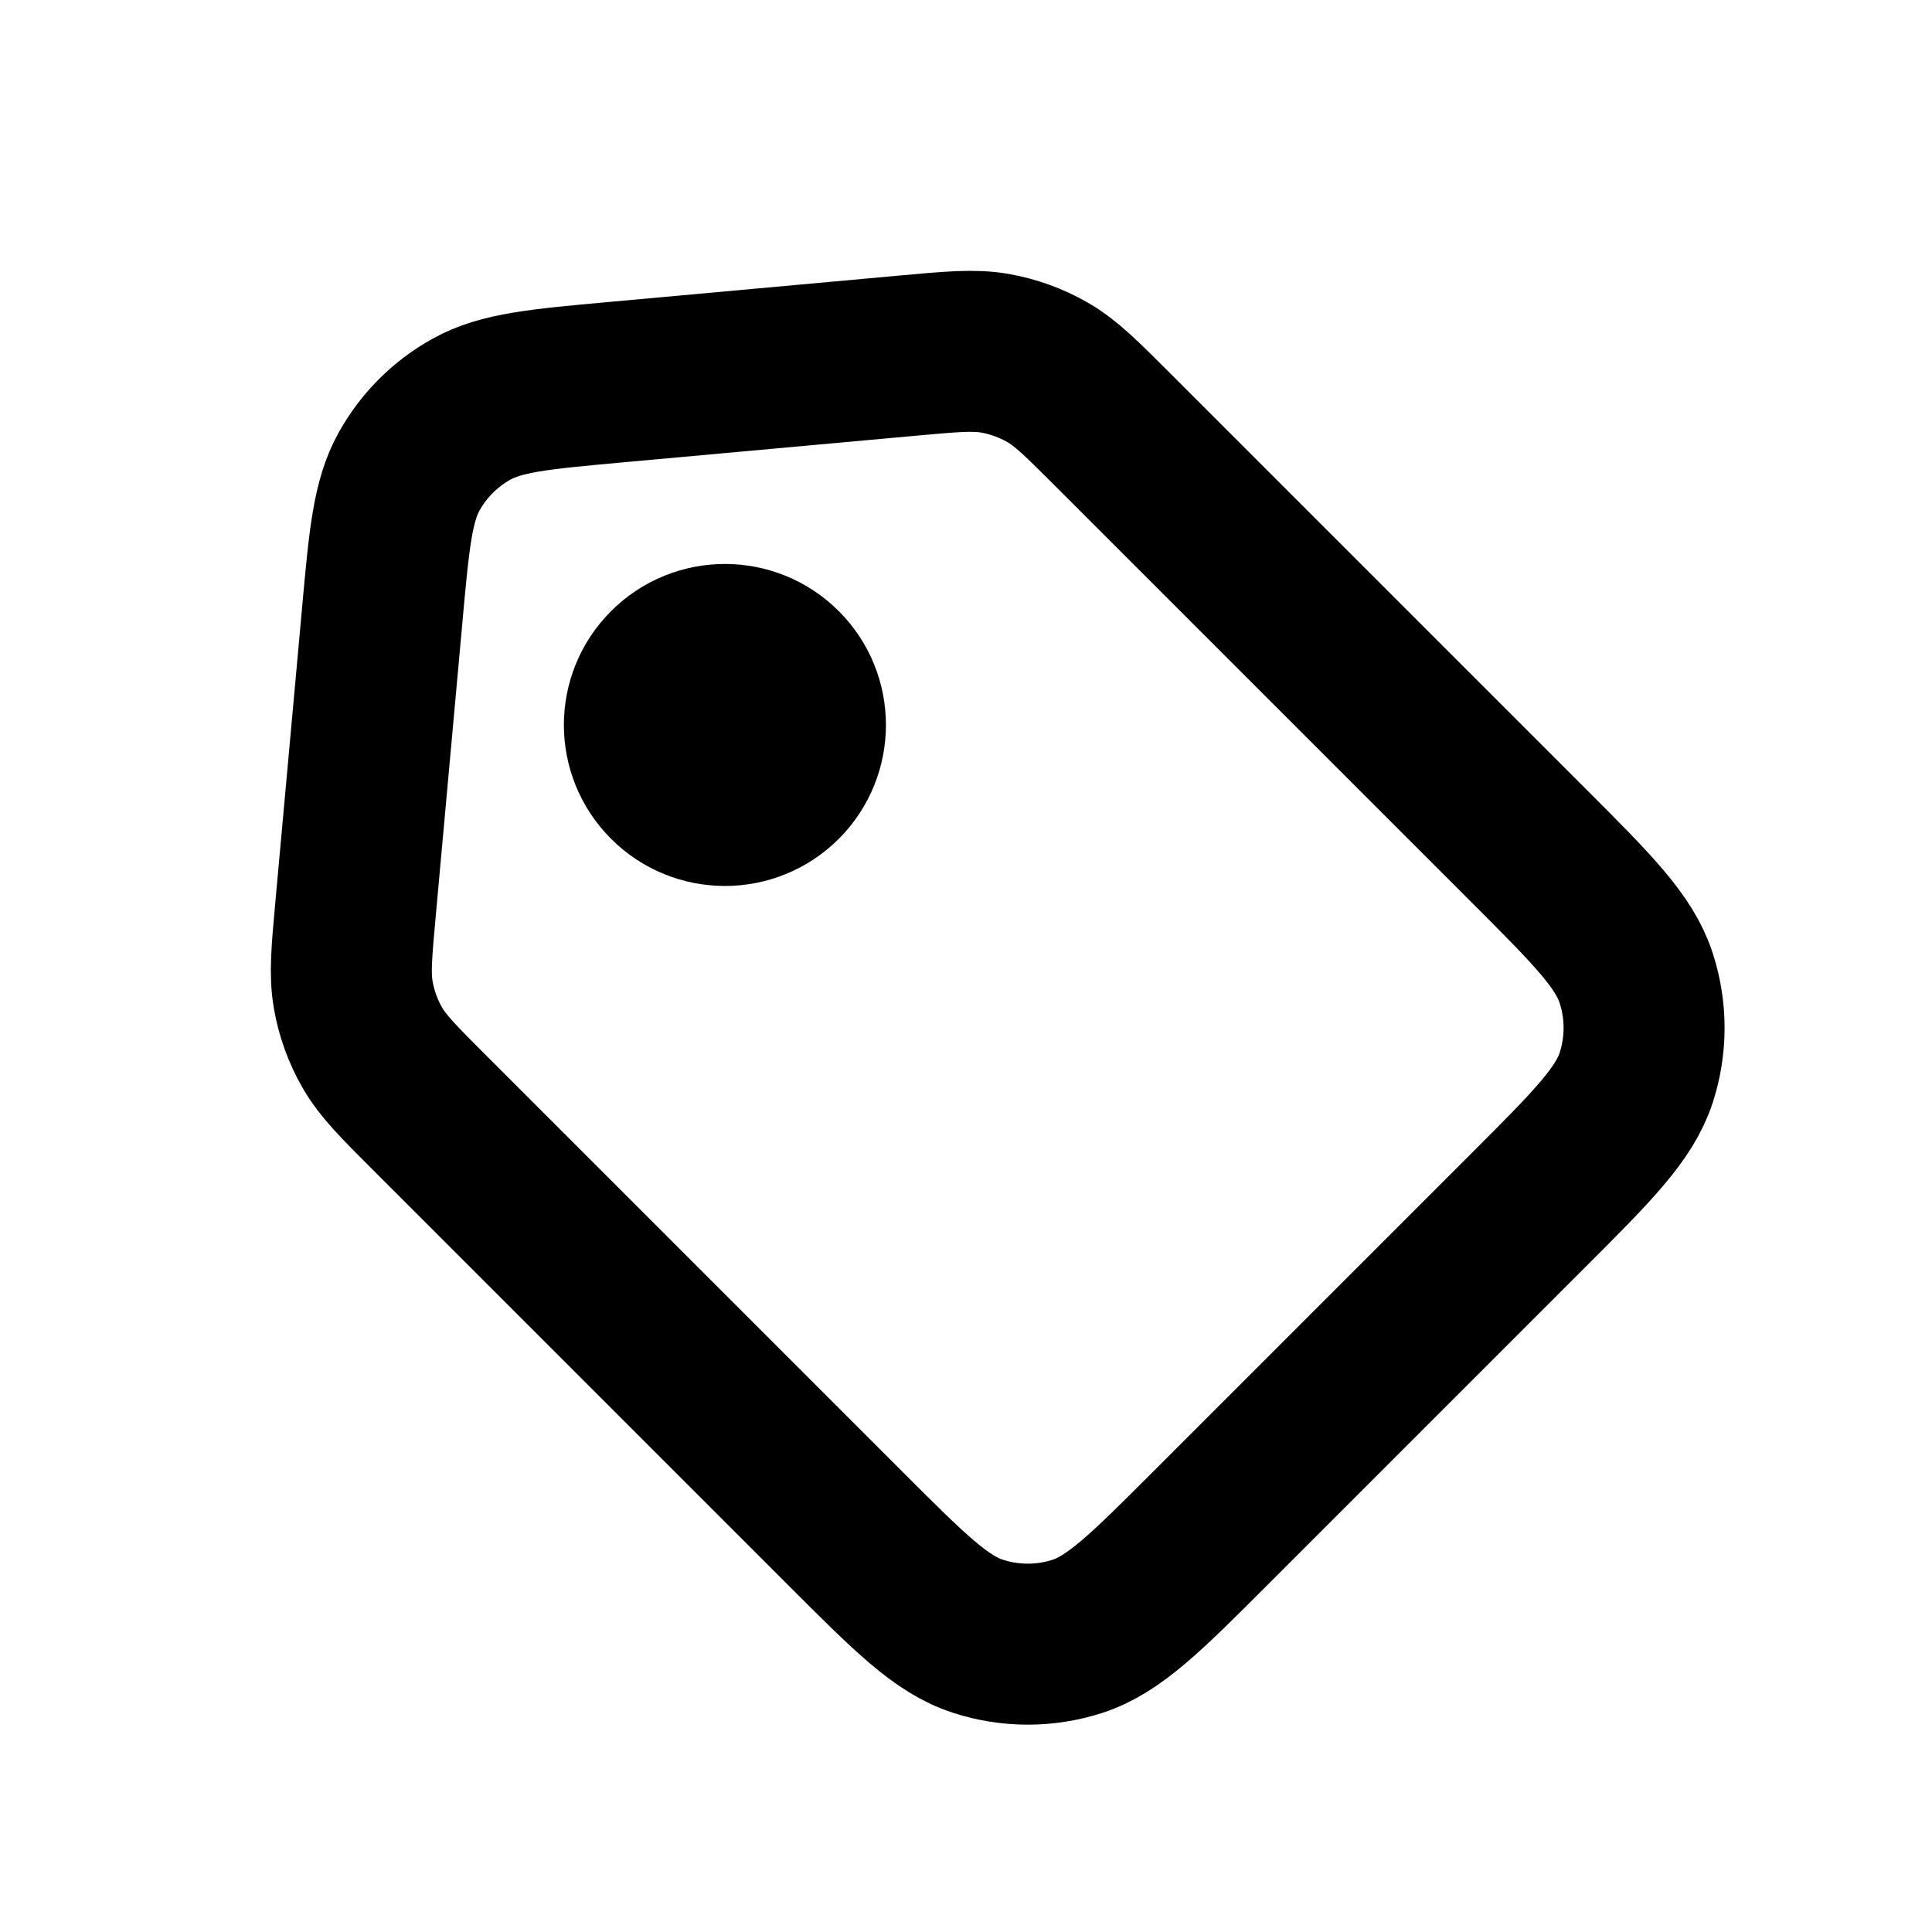
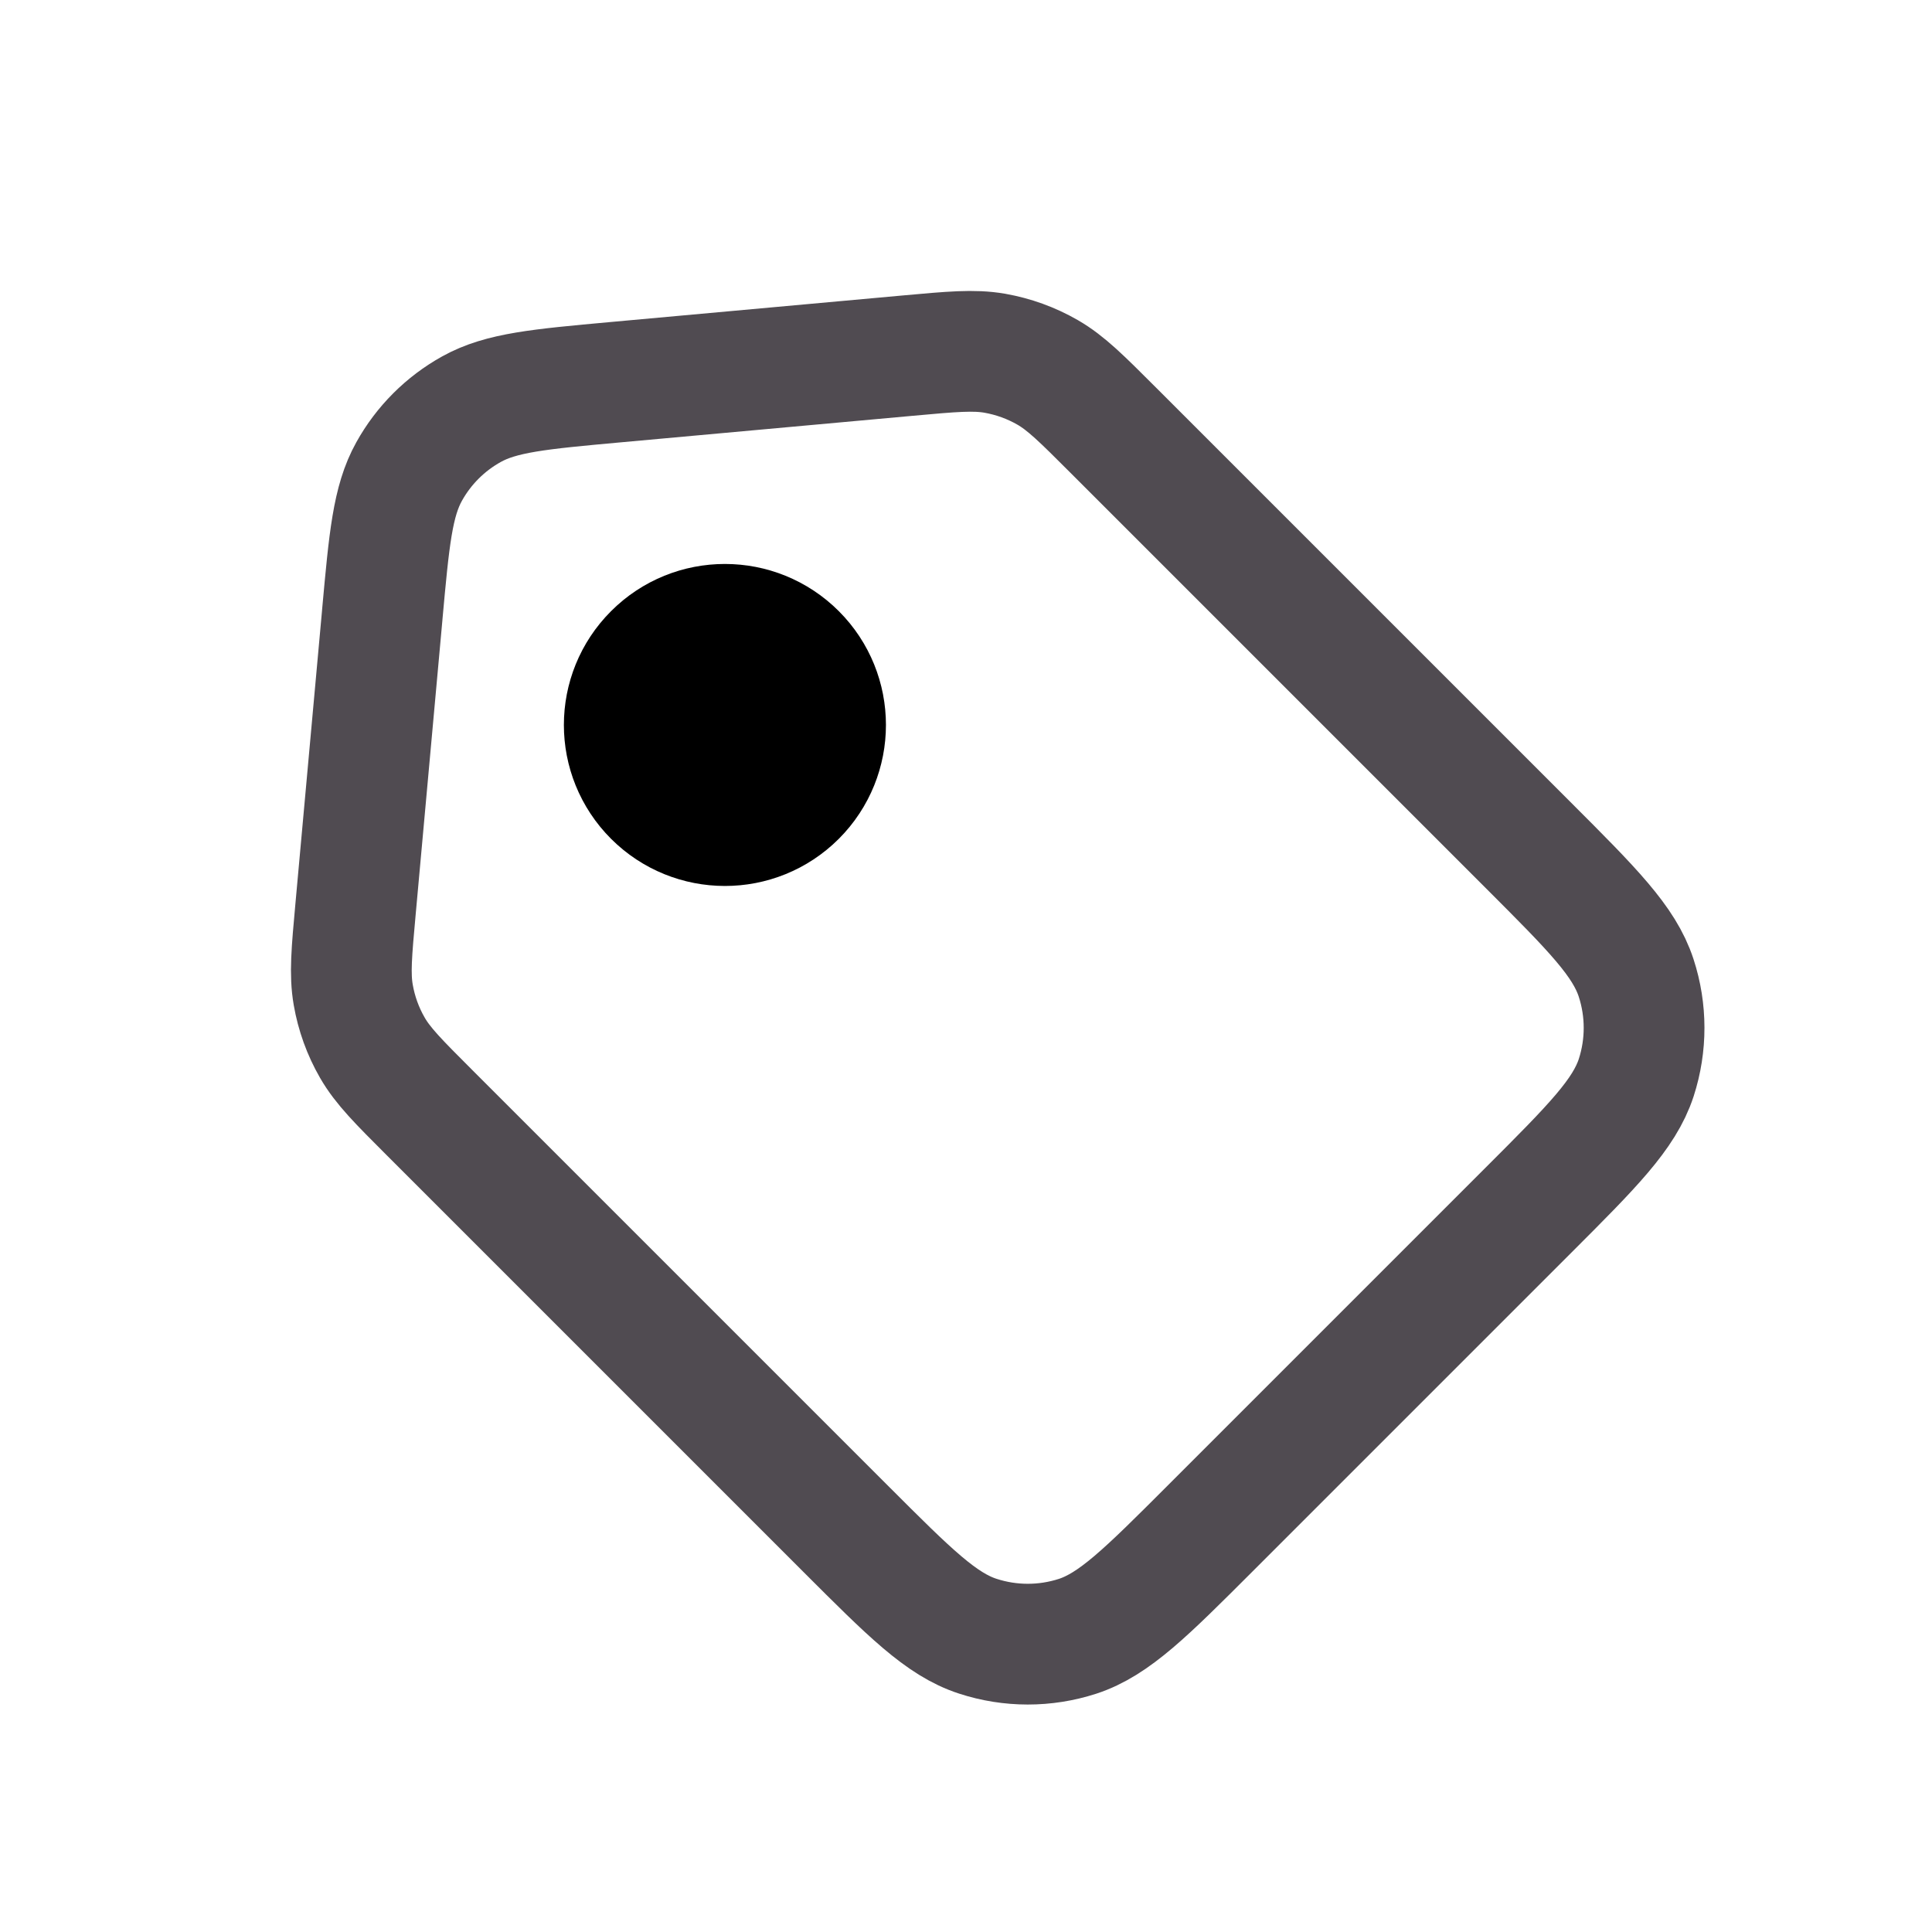
<svg xmlns="http://www.w3.org/2000/svg" width="800px" height="800px" viewBox="0 0 24 24" fill="none">
  <g id="Interface / Tag">
    <g id="Vector">
-       <path d="M4.748 7.645L4.417 11.289C4.368 11.828 4.343 12.1 4.388 12.358C4.428 12.589 4.508 12.811 4.625 13.014C4.756 13.242 4.95 13.436 5.336 13.822L10.512 18.998C11.299 19.785 11.693 20.179 12.148 20.326C12.55 20.457 12.983 20.457 13.385 20.327C13.841 20.178 14.238 19.782 15.03 18.99L18.99 15.03C19.782 14.238 20.177 13.842 20.326 13.386C20.456 12.984 20.456 12.551 20.325 12.149C20.177 11.693 19.782 11.297 18.99 10.505L13.827 5.342C13.438 4.953 13.243 4.758 13.014 4.626C12.811 4.509 12.589 4.429 12.358 4.388C12.097 4.343 11.823 4.368 11.274 4.418L7.644 4.748C6.7 4.834 6.227 4.877 5.857 5.083C5.531 5.264 5.263 5.532 5.082 5.858C4.877 6.226 4.834 6.696 4.749 7.631L4.748 7.645Z" stroke="#000000" stroke-width="2" stroke-linecap="round" stroke-linejoin="round" />
+       <path d="M4.748 7.645L4.417 11.289C4.368 11.828 4.343 12.1 4.388 12.358C4.428 12.589 4.508 12.811 4.625 13.014C4.756 13.242 4.95 13.436 5.336 13.822L10.512 18.998C11.299 19.785 11.693 20.179 12.148 20.326C12.55 20.457 12.983 20.457 13.385 20.327C13.841 20.178 14.238 19.782 15.03 18.99L18.99 15.03C19.782 14.238 20.177 13.842 20.326 13.386C20.456 12.984 20.456 12.551 20.325 12.149C20.177 11.693 19.782 11.297 18.99 10.505L13.827 5.342C13.438 4.953 13.243 4.758 13.014 4.626C12.811 4.509 12.589 4.429 12.358 4.388C12.097 4.343 11.823 4.368 11.274 4.418L7.644 4.748C6.7 4.834 6.227 4.877 5.857 5.083C5.531 5.264 5.263 5.532 5.082 5.858C4.877 6.226 4.834 6.696 4.749 7.631L4.748 7.645Z" stroke="#504b51" stroke-width="1.5" stroke-linecap="round" stroke-linejoin="round" />
      <path d="M9.713 9.713C10.103 9.322 10.103 8.689 9.713 8.299C9.322 7.908 8.688 7.908 8.298 8.299C7.907 8.689 7.907 9.322 8.298 9.713C8.688 10.103 9.322 10.104 9.713 9.713Z" stroke="#000000" stroke-width="2" stroke-linecap="round" stroke-linejoin="round" />
    </g>
  </g>
</svg>
